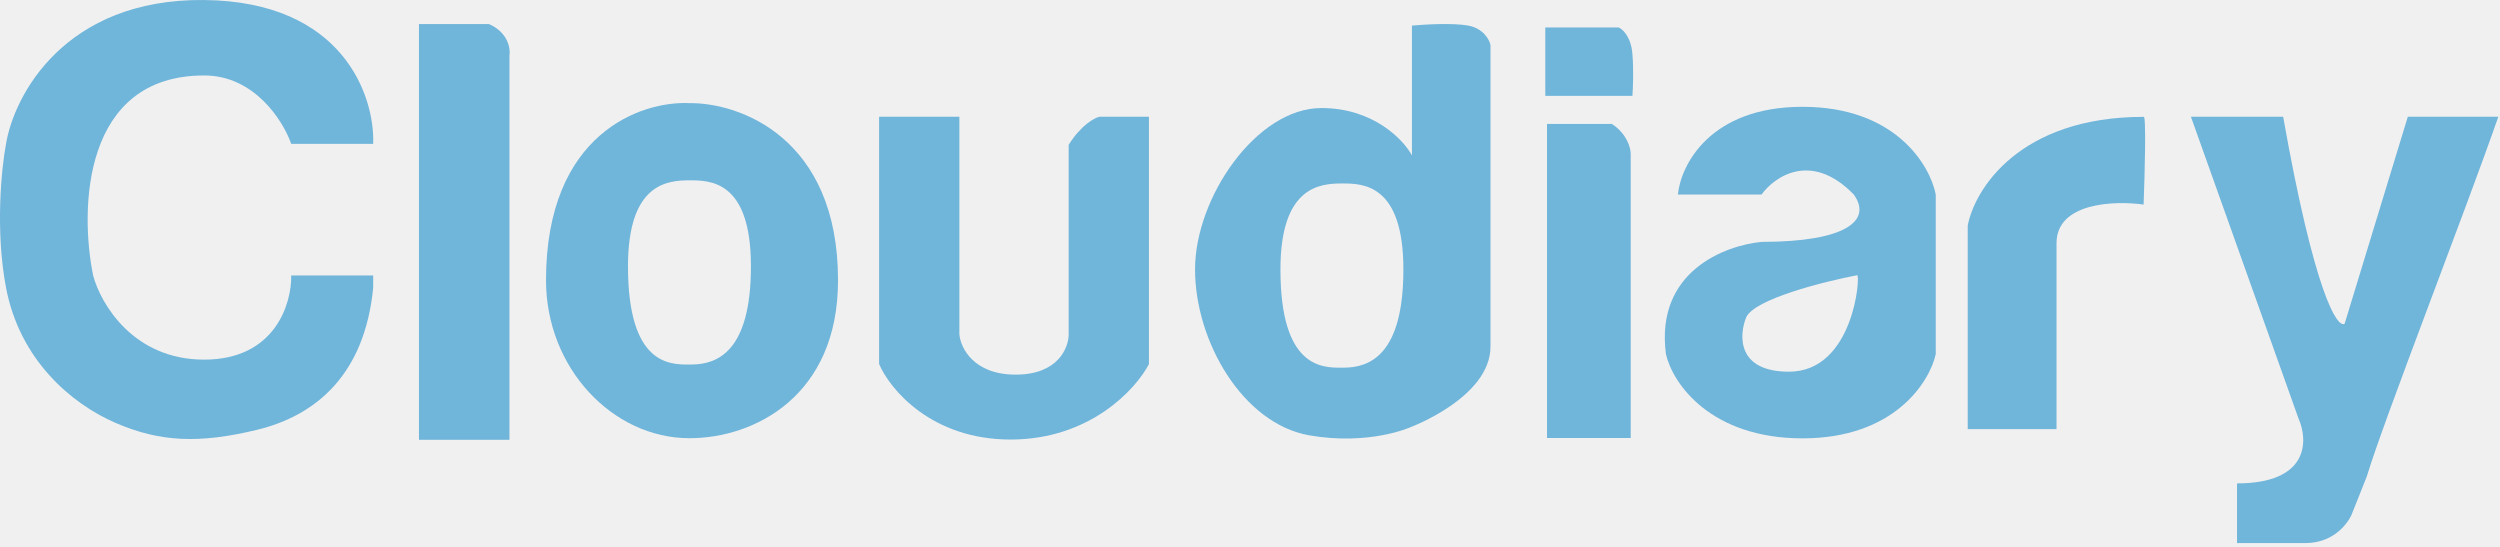
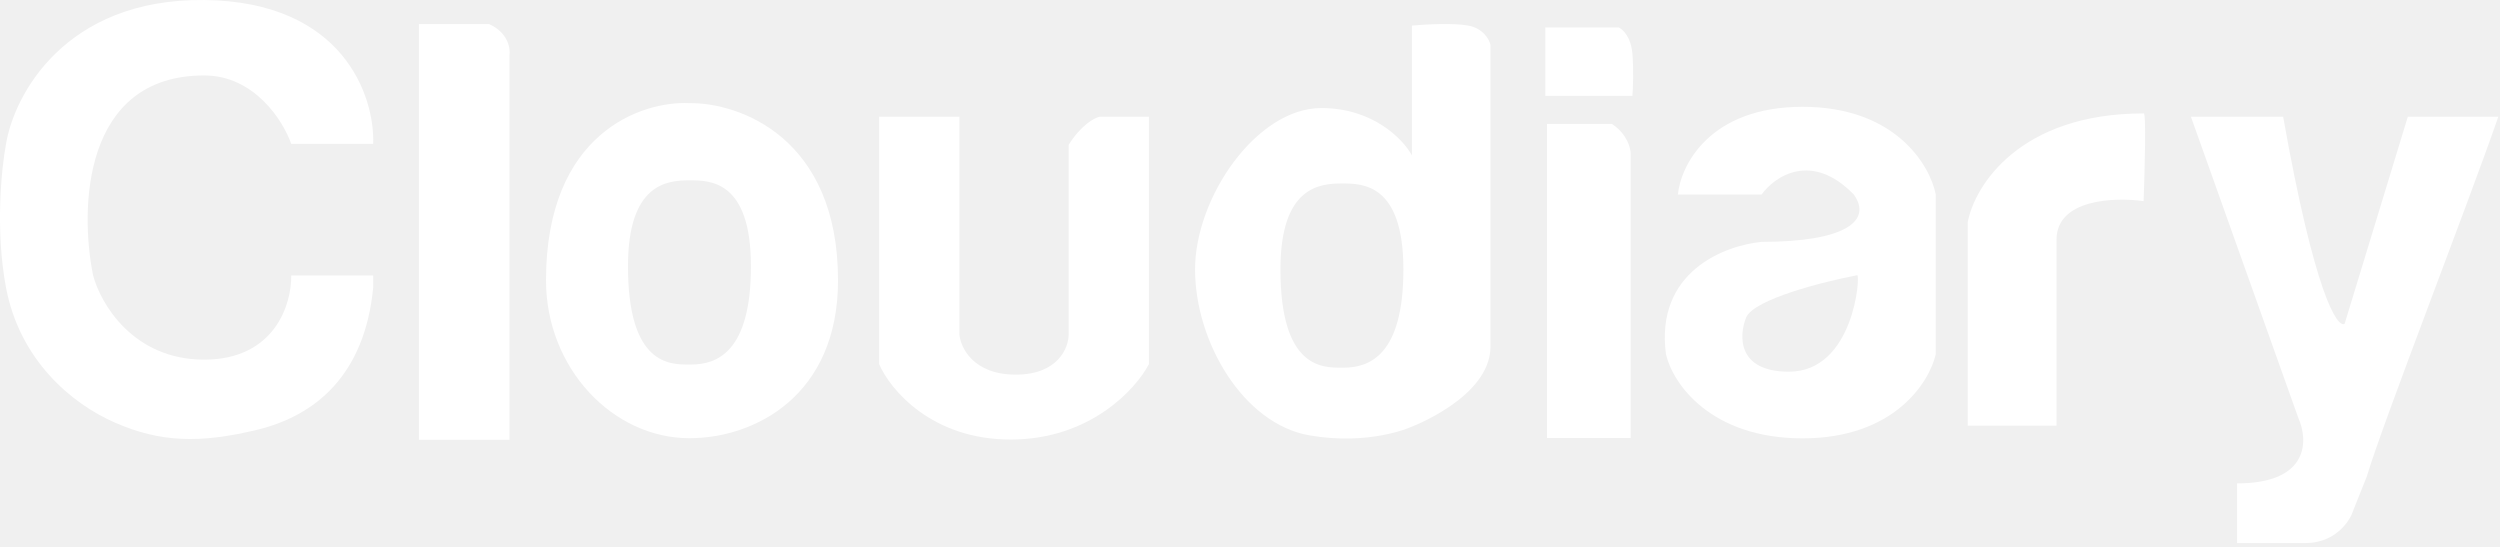
<svg xmlns="http://www.w3.org/2000/svg" width="728" height="159" viewBox="0 0 728 159" fill="none">
-   <path d="M669.328 121.864L638 34H664.853C674.003 85.493 680.6 95.641 682.755 94.279L701.154 34H727.509C718.227 60.734 693.993 122.784 689.219 138.722L684.744 149.96C684.744 149.96 681.263 158.134 671.317 158.134H651.426V140.765C672.511 140.765 672.146 128.164 669.328 121.864Z" fill="#70B5DA" />
-   <path d="M573 65.7V124.957H598.858V70.808C598.858 58.956 615.766 58.378 624.219 59.57C624.551 50.715 625.015 33.21 624.219 34.028C588.018 34.028 574.989 55.142 573 65.7Z" fill="#70B5DA" />
-   <path fill-rule="evenodd" clip-rule="evenodd" d="M488.604 56.642C489.433 48.129 497.853 31.101 524.905 31.101C551.956 31.101 562.035 48.129 563.692 56.642V103.129C561.869 111.302 551.559 127.649 524.905 127.649C498.251 127.649 487.112 111.813 485.123 103.129C481.94 79.017 502.362 71.457 512.97 70.435C537.336 70.435 545.293 64.305 539.823 56.642C527.491 43.974 516.783 51.364 512.97 56.642H488.604ZM540.818 80.141C531.038 82.014 510.882 87.088 508.495 92.401C506.34 97.68 505.81 108.237 520.927 108.237C539.823 108.237 541.813 80.141 540.818 80.141Z" fill="#70B5DA" />
-   <path d="M450.492 127.536V36.096H469.388C473.764 38.957 474.858 43.078 474.858 44.78V127.536H450.492Z" fill="#70B5DA" />
-   <path d="M449.994 8V27.923H475.355C475.521 25.879 475.753 20.567 475.355 15.663C474.958 10.758 472.538 8.511 471.377 8H449.994Z" fill="#70B5DA" />
-   <path fill-rule="evenodd" clip-rule="evenodd" d="M411.154 45.253C408.667 40.656 399.915 31.461 384.798 31.461C365.902 31.461 348 57.513 348 78.458C348 99.402 361.924 123.412 381.317 126.779C398.722 129.801 410.656 124.433 410.656 124.433C410.656 124.433 434.028 115.749 434.028 100.935V13.07C433.697 11.538 431.94 8.269 427.564 7.451C423.188 6.634 414.8 7.111 411.154 7.451V45.253ZM390.766 53.427C384.301 53.427 372.864 54.346 372.864 78.458C372.864 107.166 385.002 107.099 390.732 107.067C390.916 107.066 391.093 107.065 391.263 107.065C398.722 107.065 408.667 103.489 408.667 78.458C408.667 53.427 396.733 53.427 390.766 53.427Z" fill="#70B5DA" />
-   <path d="M256 106.028V34H279.372V97.344C279.703 101.26 283.45 109.093 295.782 109.093C308.114 109.093 311.197 101.26 311.197 97.344V42.173C314.778 36.452 318.656 34.341 320.148 34H334.569V106.028C330.757 113.35 317.364 127.994 294.29 127.994C271.217 127.994 259.149 113.35 256 106.028Z" fill="#70B5DA" />
-   <path fill-rule="evenodd" clip-rule="evenodd" d="M200.771 30.034C186.847 29.353 159 38.718 159 81.628C159 107.17 178.394 127.604 200.771 127.604C219.667 127.604 244.034 115.344 244.034 81.628C244.034 39.944 215.192 29.863 200.771 30.034ZM200.771 52.511C194.306 52.511 182.869 53.43 182.869 77.542C182.869 106.25 195.008 106.183 200.738 106.151C200.921 106.15 201.098 106.149 201.268 106.149C208.727 106.149 218.673 102.573 218.673 77.542C218.673 52.511 206.738 52.511 200.771 52.511Z" fill="#70B5DA" />
-   <path d="M122 128.069V7H142.388C147.958 9.452 148.687 14.152 148.355 16.195V128.069H122Z" fill="#70B5DA" />
-   <path d="M59.441 0.004C100.019 0.413 109.168 28.101 108.671 41.893H84.802C82.481 35.252 74.16 21.971 59.441 21.971C24.096 21.971 23.165 60.794 27.118 80.206C29.273 88.379 38.754 104.726 59.441 104.726C80.128 104.726 84.968 88.379 84.802 80.206H108.671V83.782C106.185 109.324 91.763 121.073 74.856 125.16C57.949 129.246 46.512 128.736 33.583 123.116C20.653 117.497 5.735 104.726 1.757 83.782C-1.425 67.026 0.431 48.875 1.757 41.893C4.078 27.76 18.863 -0.404 59.441 0.004Z" fill="#70B5DA" />
+   <path d="M669.328 121.864L638 34H664.853C674.003 85.493 680.6 95.641 682.755 94.279L701.154 34H727.509C718.227 60.734 693.993 122.784 689.219 138.722L684.744 149.96C684.744 149.96 681.263 158.134 671.317 158.134H651.426V140.765C672.511 140.765 672.146 128.164 669.328 121.864Z" fill="white" />
+   <path d="M573 64.7V123.957H598.858V69.808C598.858 57.956 615.766 57.378 624.219 58.57C624.551 49.715 625.015 32.21 624.219 33.028C588.018 33.028 574.989 54.142 573 64.7Z" fill="white" />
+   <path fill-rule="evenodd" clip-rule="evenodd" d="M488.604 56.642C489.433 48.129 497.853 31.101 524.905 31.101C551.956 31.101 562.035 48.129 563.692 56.642V103.129C561.869 111.302 551.559 127.649 524.905 127.649C498.251 127.649 487.112 111.813 485.123 103.129C481.94 79.017 502.362 71.457 512.97 70.435C537.336 70.435 545.293 64.305 539.823 56.642C527.491 43.974 516.783 51.364 512.97 56.642H488.604ZM540.818 80.141C531.038 82.014 510.882 87.088 508.495 92.401C506.34 97.68 505.81 108.237 520.927 108.237C539.823 108.237 541.813 80.141 540.818 80.141Z" fill="white" />
+   <path d="M450.492 127.536V36.096H469.388C473.764 38.957 474.858 43.078 474.858 44.78V127.536H450.492Z" fill="white" />
+   <path d="M449.994 8V27.923H475.355C475.521 25.879 475.753 20.567 475.355 15.663C474.958 10.758 472.538 8.511 471.377 8H449.994Z" fill="white" />
+   <path fill-rule="evenodd" clip-rule="evenodd" d="M411.154 45.253C408.667 40.656 399.915 31.461 384.798 31.461C365.902 31.461 348 57.513 348 78.458C348 99.402 361.924 123.412 381.317 126.779C398.722 129.801 410.656 124.433 410.656 124.433C410.656 124.433 434.028 115.749 434.028 100.935V13.07C433.697 11.538 431.94 8.269 427.564 7.451C423.188 6.634 414.8 7.111 411.154 7.451V45.253ZM390.766 53.427C384.301 53.427 372.864 54.346 372.864 78.458C372.864 107.166 385.002 107.099 390.732 107.067C390.916 107.066 391.093 107.065 391.263 107.065C398.722 107.065 408.667 103.489 408.667 78.458C408.667 53.427 396.733 53.427 390.766 53.427Z" fill="white" />
+   <path d="M256 106.028V34H279.372V97.344C279.703 101.26 283.45 109.093 295.782 109.093C308.114 109.093 311.197 101.26 311.197 97.344V42.173C314.778 36.452 318.656 34.341 320.148 34H334.569V106.028C330.757 113.35 317.364 127.994 294.29 127.994C271.217 127.994 259.149 113.35 256 106.028Z" fill="white" />
+   <path fill-rule="evenodd" clip-rule="evenodd" d="M200.771 30.034C186.847 29.353 159 38.718 159 81.628C159 107.17 178.394 127.604 200.771 127.604C219.667 127.604 244.034 115.344 244.034 81.628C244.034 39.944 215.192 29.863 200.771 30.034ZM200.771 52.511C194.306 52.511 182.869 53.43 182.869 77.542C182.869 106.25 195.008 106.183 200.738 106.151C200.921 106.15 201.098 106.149 201.268 106.149C208.727 106.149 218.673 102.573 218.673 77.542C218.673 52.511 206.738 52.511 200.771 52.511Z" fill="white" />
+   <path d="M122 128.069V7H142.388C147.958 9.452 148.687 14.152 148.355 16.195V128.069H122Z" fill="white" />
+   <path d="M59.441 0.004C100.019 0.413 109.168 28.101 108.671 41.893H84.802C82.481 35.252 74.16 21.971 59.441 21.971C24.096 21.971 23.165 60.794 27.118 80.206C29.273 88.379 38.754 104.726 59.441 104.726C80.128 104.726 84.968 88.379 84.802 80.206H108.671V83.782C106.185 109.324 91.763 121.073 74.856 125.16C57.949 129.246 46.512 128.736 33.583 123.116C20.653 117.497 5.735 104.726 1.757 83.782C-1.425 67.026 0.431 48.875 1.757 41.893C4.078 27.76 18.863 -0.404 59.441 0.004Z" fill="white" />
</svg>
